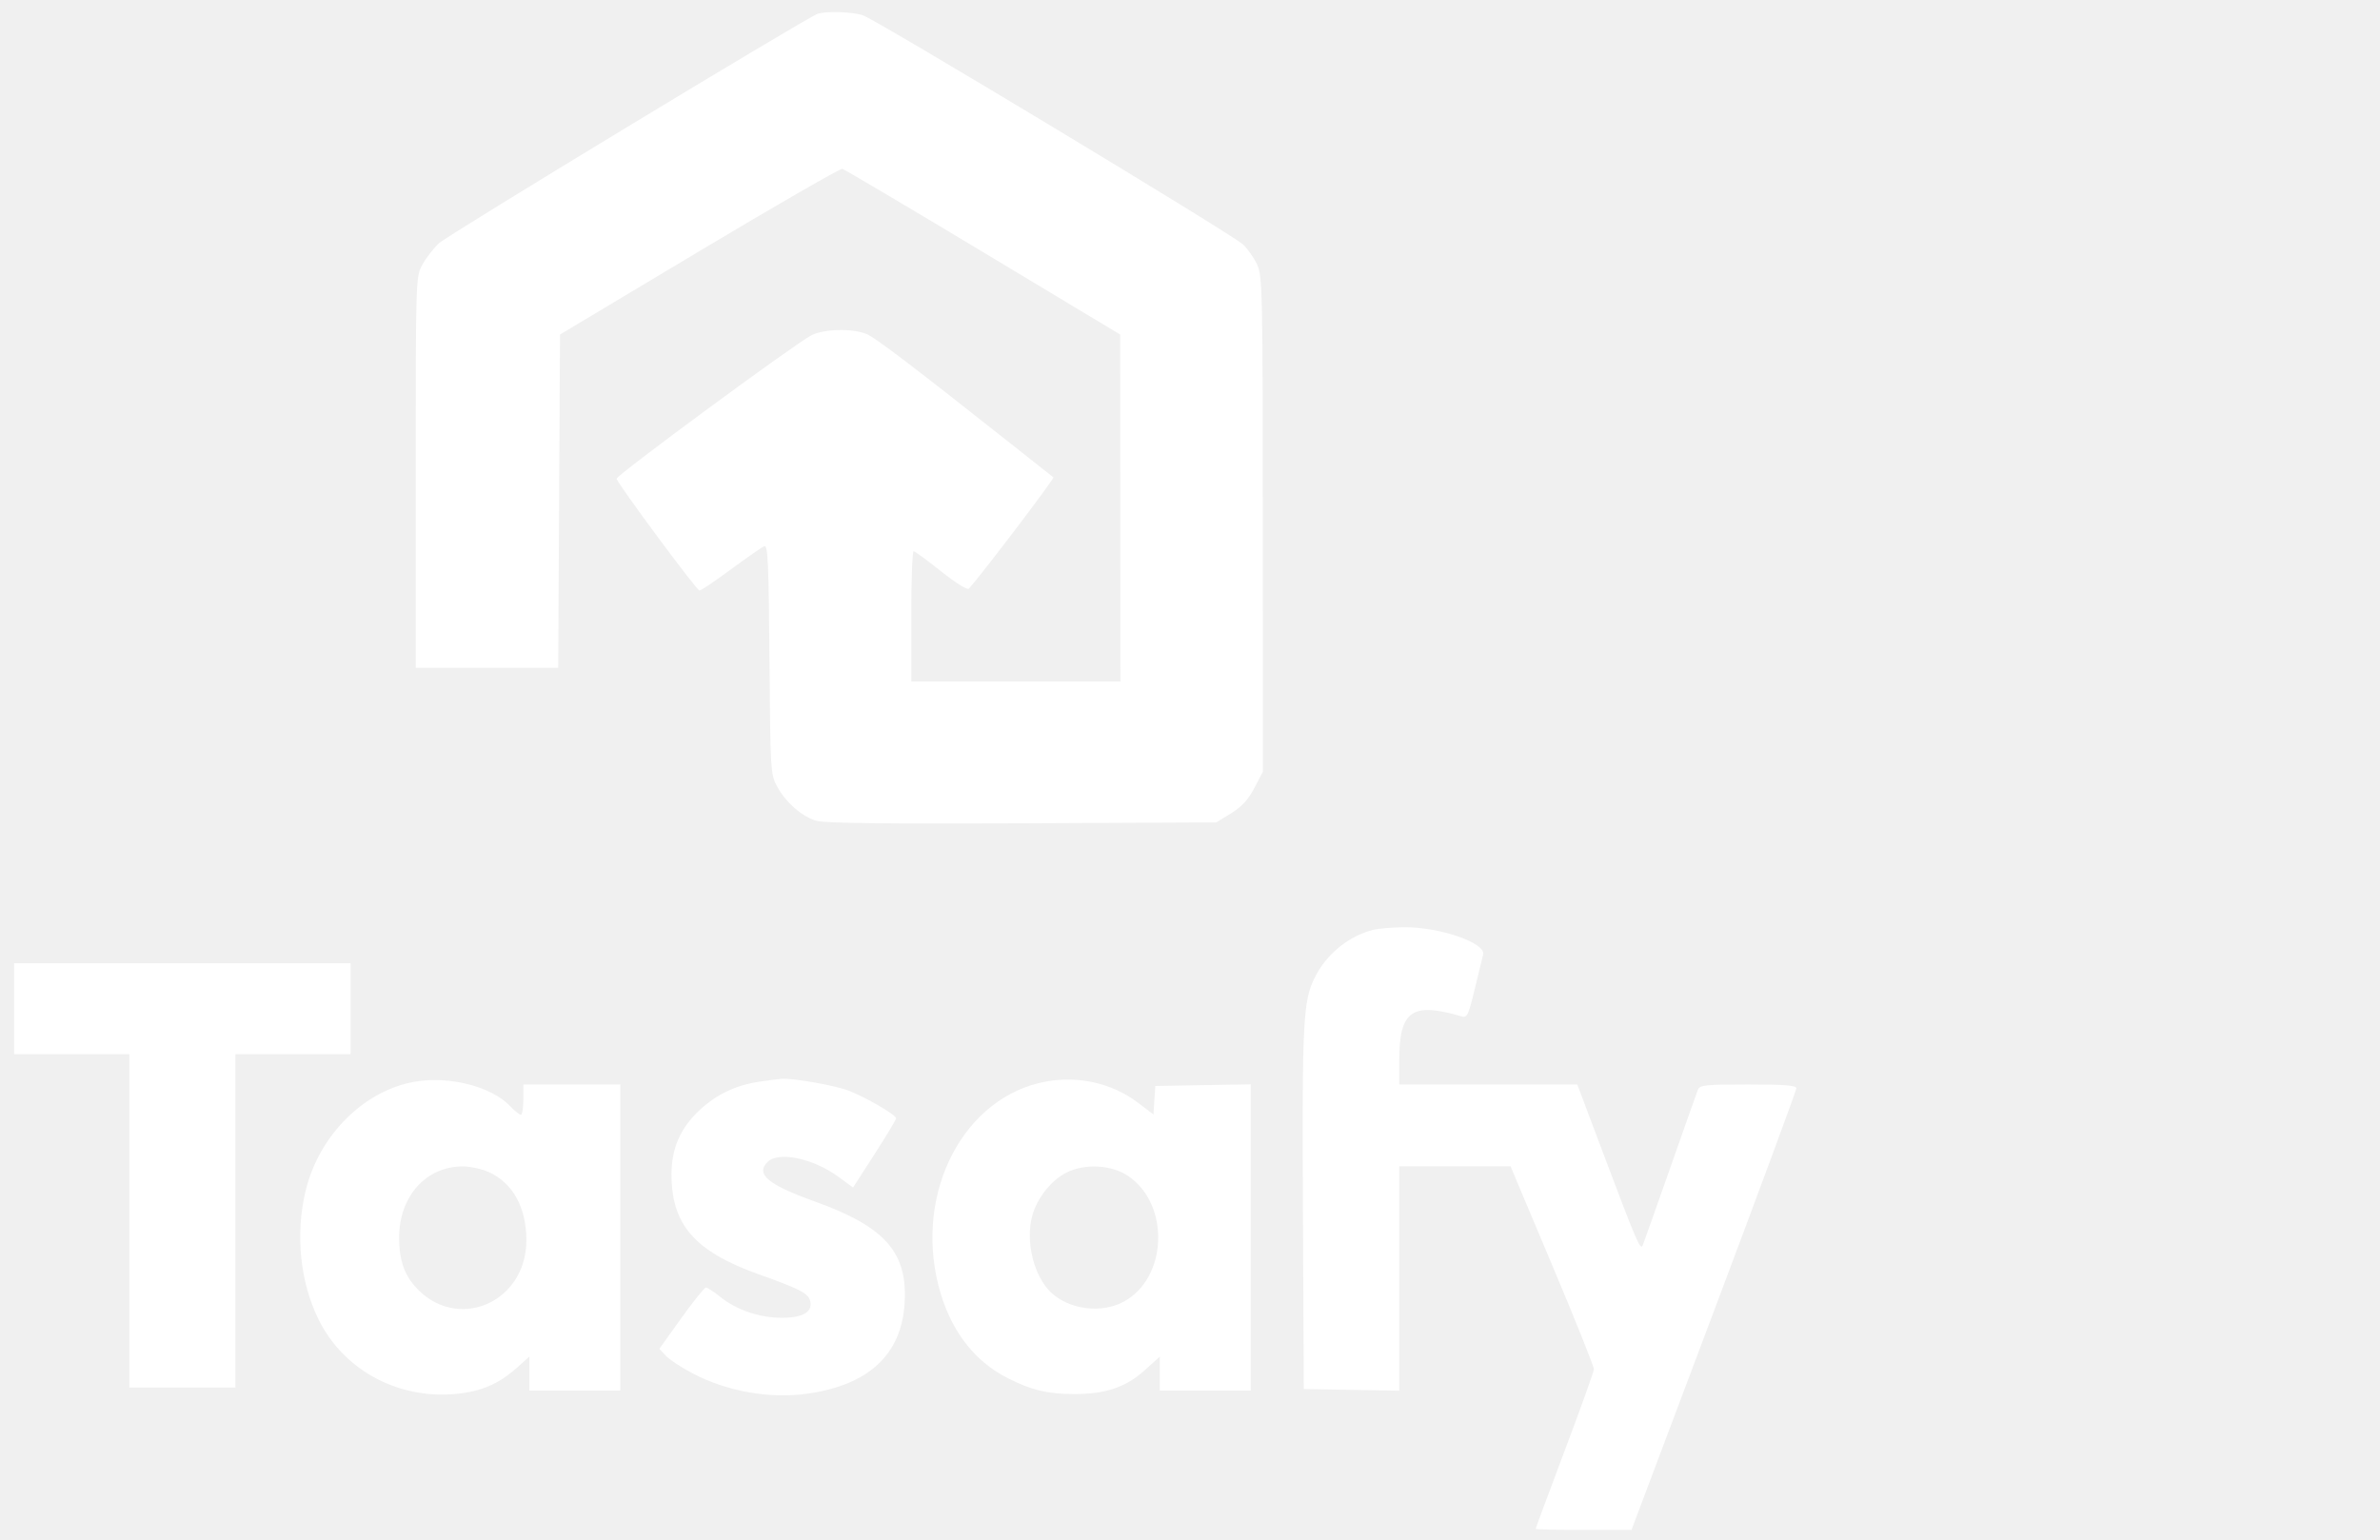
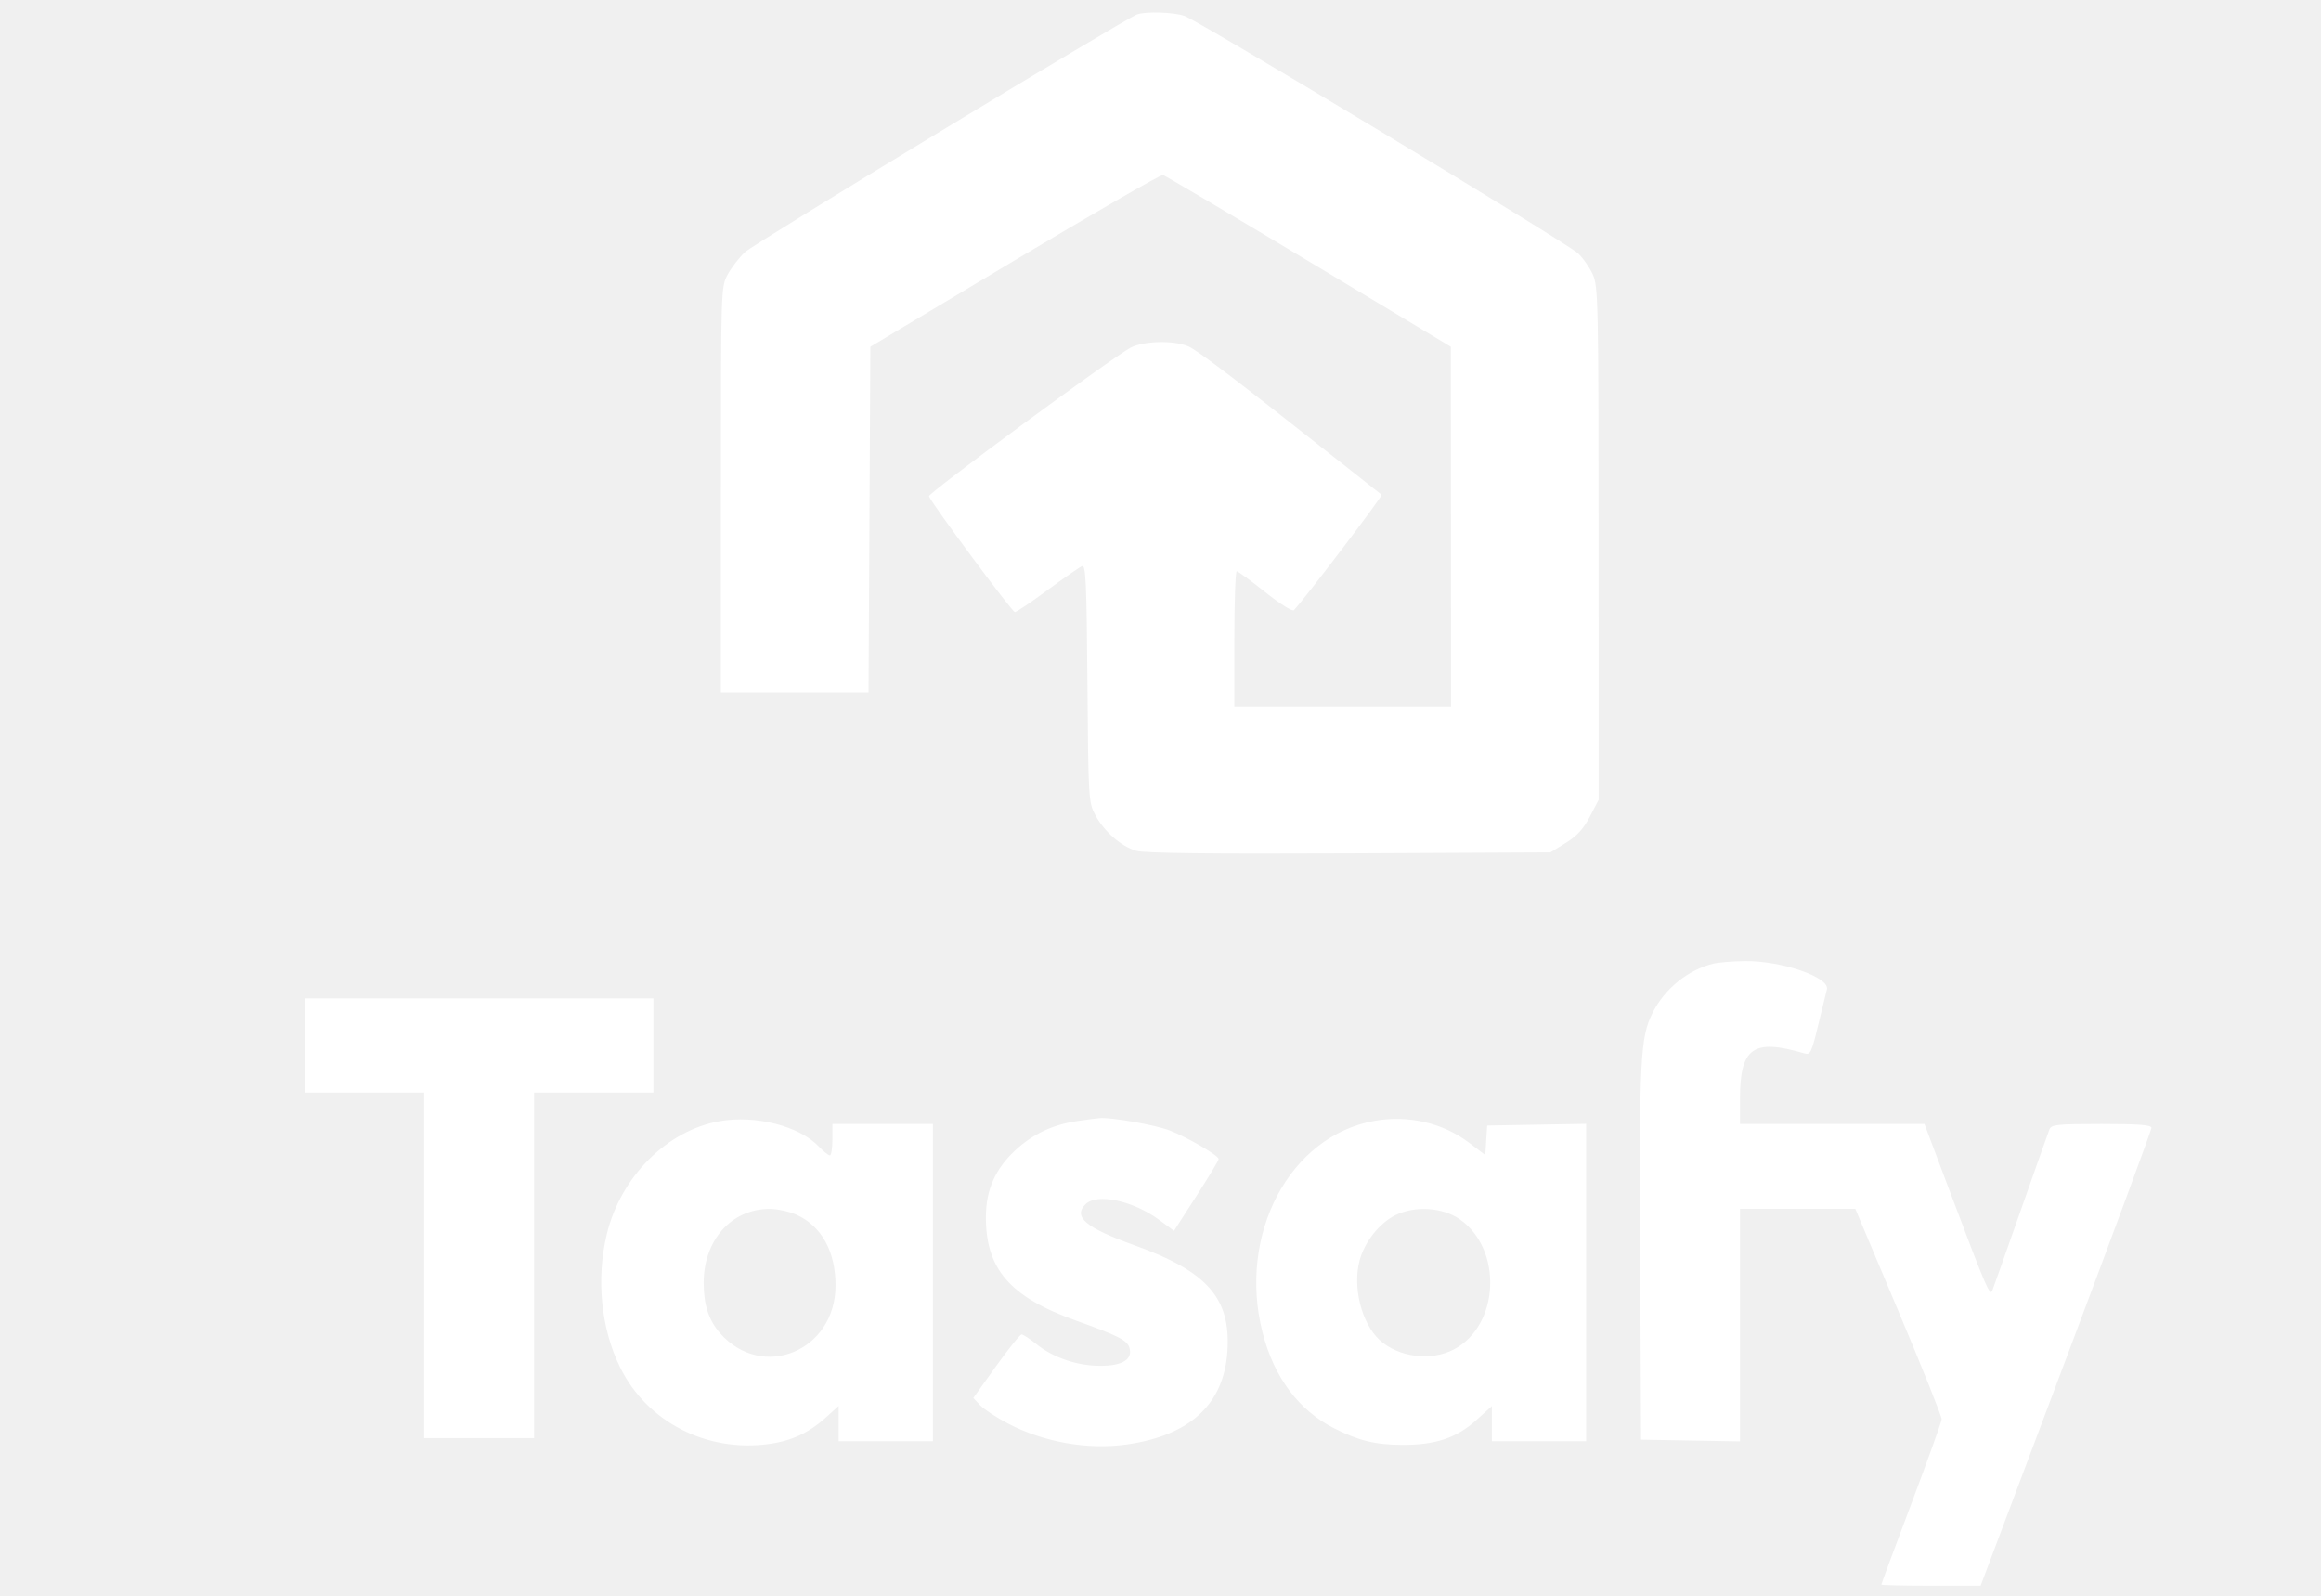
- <svg xmlns="http://www.w3.org/2000/svg" width="85" height="55" viewBox="0 0 85 55" fill="none">
+ <svg xmlns="http://www.w3.org/2000/svg" width="80" height="55" viewBox="0 0 60 55" fill="none">
  <path fill-rule="evenodd" clip-rule="evenodd" d="M29.191 0.498C28.755 0.66 15.991 8.396 15.678 8.689C15.479 8.875 15.211 9.222 15.082 9.46C14.849 9.891 14.848 9.924 14.848 16.875V23.857H17.392H19.936L19.968 17.903L20 11.95L24.975 8.973C27.712 7.336 30.011 6.012 30.085 6.031C30.159 6.051 32.422 7.39 35.113 9.008L40.007 11.95L40.011 18.146L40.015 24.344H36.281H32.546V22.016C32.546 20.736 32.583 19.689 32.628 19.69C32.672 19.69 33.114 20.013 33.609 20.408C34.116 20.812 34.548 21.084 34.599 21.03C34.998 20.605 37.67 17.089 37.621 17.052C37.598 17.034 36.995 16.557 36.281 15.992C32.6 13.08 31.27 12.067 30.953 11.934C30.45 11.722 29.421 11.747 28.97 11.982C28.364 12.298 21.99 16.993 22.02 17.102C22.077 17.308 24.884 21.096 24.98 21.096C25.035 21.096 25.545 20.753 26.114 20.332C26.683 19.912 27.216 19.543 27.299 19.511C27.425 19.462 27.454 20.107 27.481 23.549C27.512 27.526 27.52 27.658 27.75 28.088C28.055 28.657 28.644 29.173 29.162 29.323C29.444 29.406 31.704 29.432 36.506 29.41L43.442 29.377L43.97 29.051C44.354 28.813 44.58 28.567 44.8 28.145L45.103 27.566L45.1 18.73C45.098 10.405 45.087 9.868 44.9 9.457C44.791 9.218 44.561 8.89 44.388 8.728C44 8.365 31.332 0.726 30.825 0.549C30.452 0.419 29.486 0.389 29.191 0.498ZM49.054 33.213C48.181 33.426 47.376 34.079 46.961 34.908C46.538 35.754 46.502 36.453 46.533 43.178L46.564 49.619L48.269 49.649L49.974 49.678V45.67V41.663H51.961H53.948L55.441 45.208C56.263 47.157 56.93 48.826 56.925 48.915C56.92 49.005 56.449 50.314 55.88 51.825C55.311 53.337 54.845 54.591 54.845 54.613C54.845 54.634 55.615 54.652 56.556 54.652H58.268L61.213 46.831C62.832 42.53 64.156 38.95 64.156 38.876C64.154 38.773 63.737 38.74 62.434 38.74C60.896 38.74 60.705 38.76 60.638 38.93C60.597 39.034 60.153 40.288 59.651 41.717C59.148 43.146 58.708 44.388 58.672 44.477C58.588 44.686 58.466 44.404 57.28 41.257L56.332 38.74H53.153H49.974V37.871C49.974 36.104 50.426 35.785 52.197 36.307C52.398 36.366 52.441 36.277 52.667 35.338C52.804 34.77 52.94 34.213 52.969 34.101C53.078 33.685 51.401 33.107 50.136 33.124C49.719 33.129 49.232 33.169 49.054 33.213ZM0.506 36.034V37.658H2.563H4.619V43.611V49.565H6.513H8.408V43.611V37.658H10.464H12.521V36.034V34.41H6.513H0.506V36.034ZM14.814 38.641C12.996 38.955 11.389 40.562 10.914 42.541C10.543 44.081 10.716 45.799 11.377 47.134C12.303 49.009 14.354 50.063 16.501 49.769C17.291 49.66 17.881 49.384 18.479 48.844L18.907 48.457V49.065V49.673H20.531H22.155V44.206V38.74H20.423H18.691V39.281C18.691 39.579 18.651 39.823 18.603 39.823C18.555 39.823 18.379 39.681 18.213 39.508C17.545 38.81 16.047 38.428 14.814 38.641ZM27.133 38.638C26.279 38.764 25.587 39.092 24.98 39.661C24.306 40.291 23.989 41.008 23.982 41.917C23.968 43.733 24.802 44.7 27.089 45.517C28.529 46.031 28.846 46.191 28.926 46.444C29.054 46.848 28.695 47.075 27.93 47.075C27.125 47.075 26.307 46.797 25.715 46.321C25.491 46.14 25.264 45.993 25.212 45.993C25.159 45.993 24.764 46.485 24.332 47.087L23.548 48.182L23.784 48.434C23.914 48.572 24.343 48.854 24.738 49.061C25.967 49.706 27.494 49.976 28.835 49.785C31.019 49.476 32.187 48.396 32.306 46.575C32.426 44.745 31.621 43.825 29.107 42.922C27.426 42.319 26.977 41.944 27.413 41.508C27.803 41.117 29.045 41.378 29.948 42.041L30.466 42.422L31.236 41.226C31.659 40.568 32.005 39.994 32.005 39.949C32.005 39.827 30.91 39.189 30.308 38.96C29.811 38.771 28.317 38.507 27.911 38.537C27.811 38.544 27.461 38.59 27.133 38.638ZM37.373 38.632C34.448 39.154 32.654 42.55 33.518 45.929C33.913 47.475 34.766 48.612 35.993 49.231C36.836 49.657 37.409 49.796 38.34 49.799C39.468 49.804 40.201 49.56 40.869 48.96L41.422 48.462V49.068V49.673H43.046H44.67V44.204V38.735L42.965 38.764L41.26 38.794L41.227 39.303L41.195 39.811L40.632 39.384C39.732 38.701 38.535 38.425 37.373 38.632ZM17.454 41.868C18.317 42.26 18.799 43.133 18.799 44.304C18.799 46.566 16.275 47.608 14.817 45.948C14.43 45.507 14.254 44.969 14.254 44.219C14.252 42.743 15.21 41.667 16.526 41.667C16.794 41.667 17.212 41.758 17.454 41.868ZM40.309 42.02C41.801 43.054 41.689 45.675 40.117 46.507C39.325 46.926 38.191 46.781 37.544 46.177C36.926 45.601 36.616 44.353 36.864 43.438C37.036 42.803 37.536 42.168 38.082 41.89C38.749 41.552 39.715 41.608 40.309 42.02Z" fill="white" />
</svg>
